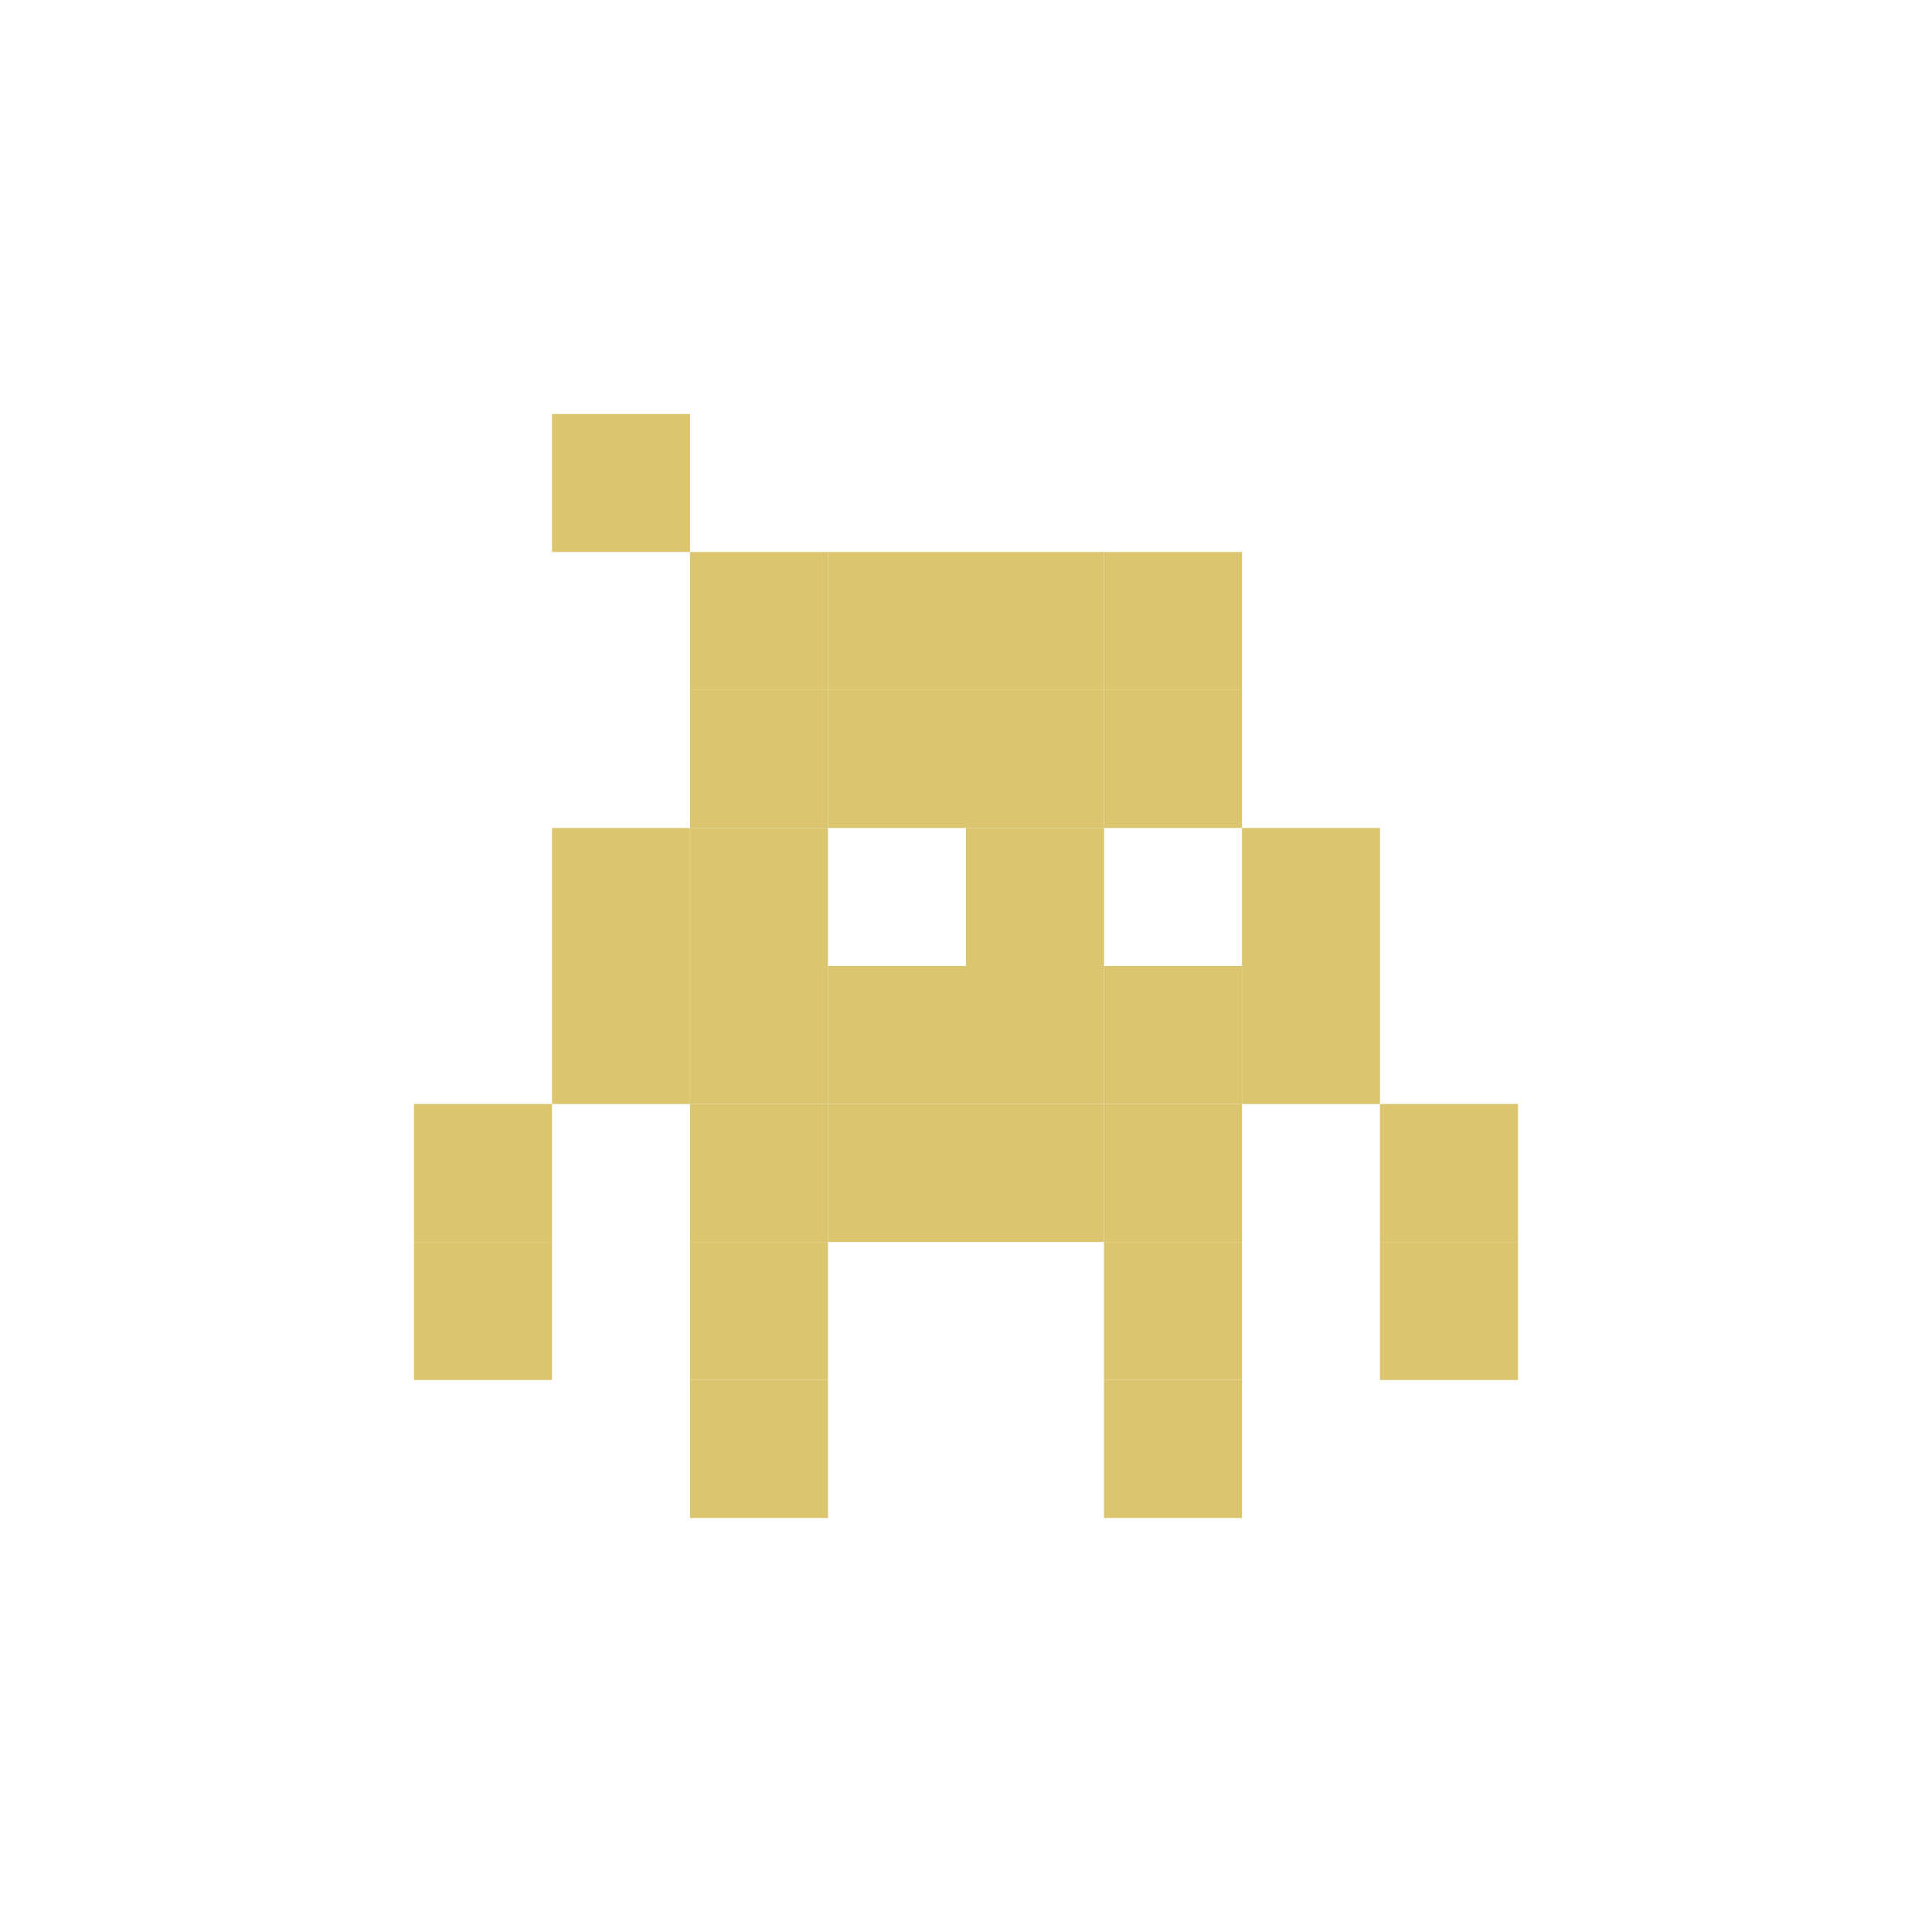
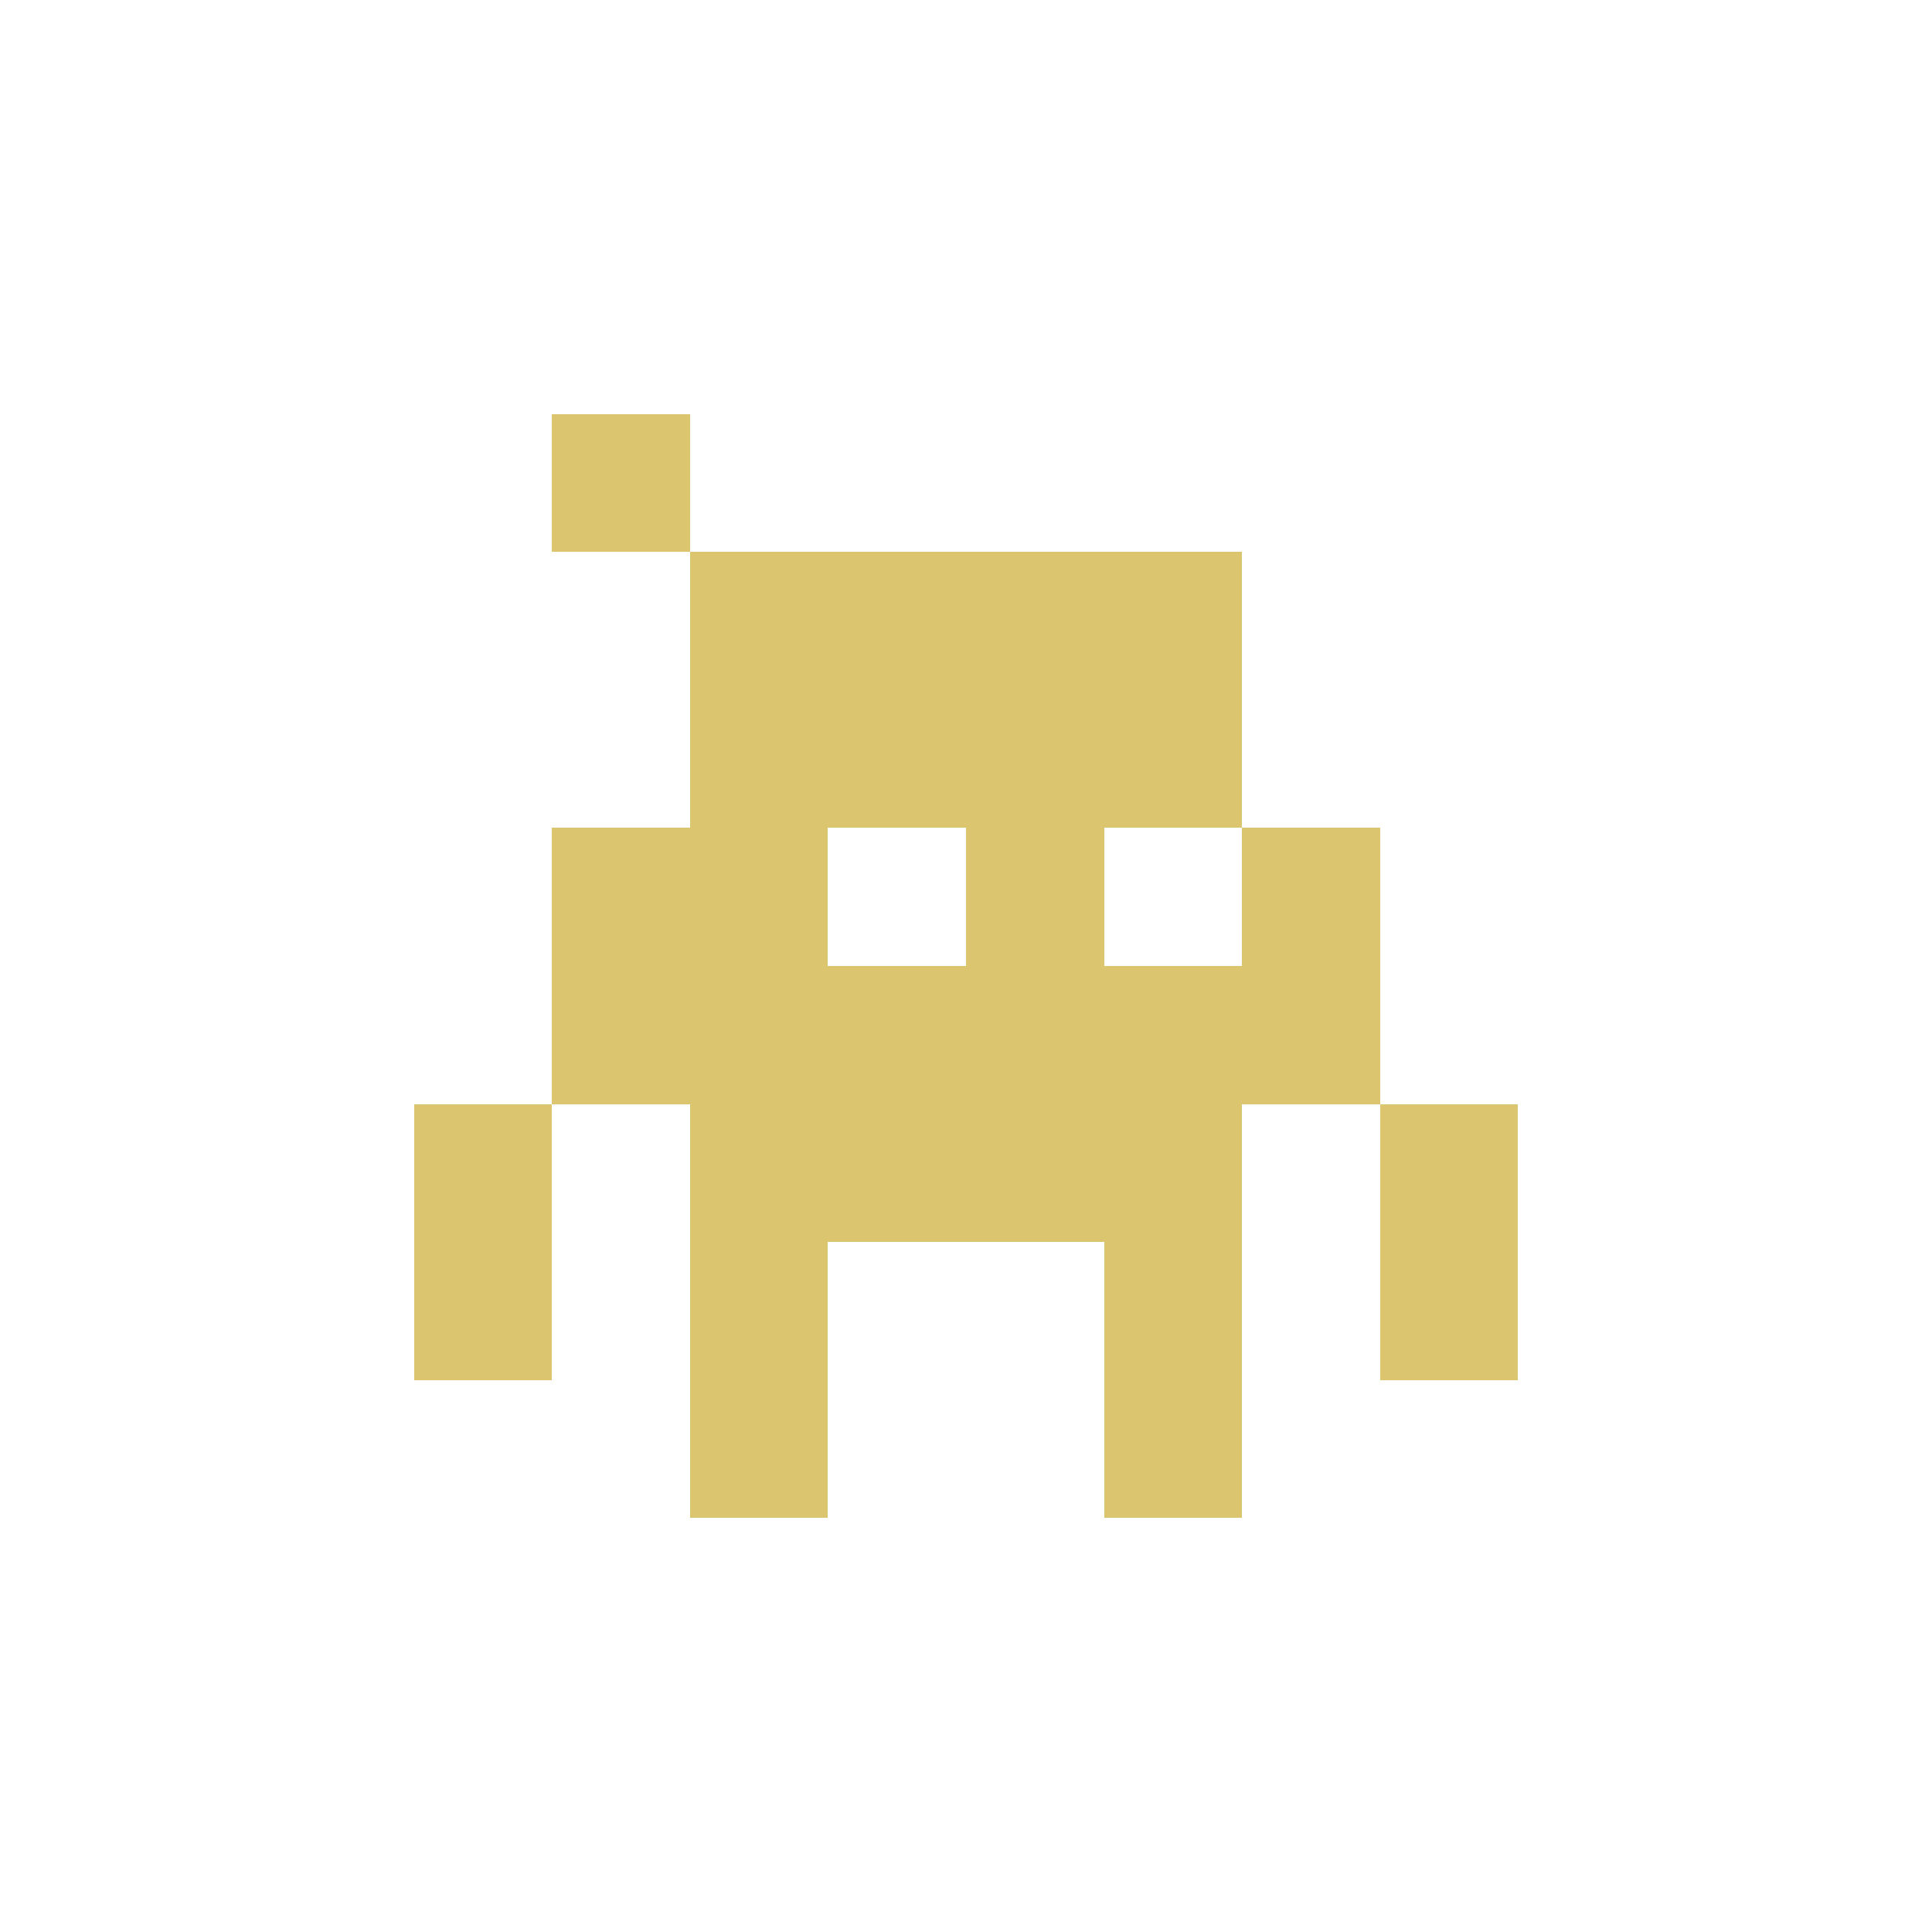
<svg xmlns="http://www.w3.org/2000/svg" width="1400" height="1400" viewBox="0 0 1400 1400" fill="none">
-   <rect x="400" y="300" width="100" height="100" fill="#DBC66F" />
-   <rect x="500" y="400" width="100" height="100" fill="#DBC66F" />
-   <rect x="600" y="400" width="100" height="100" fill="#DBC66F" />
-   <rect x="700" y="400" width="100" height="100" fill="#DBC66F" />
-   <rect x="800" y="400" width="100" height="100" fill="#DBC66F" />
-   <rect x="500" y="500" width="100" height="100" fill="#DBC66F" />
-   <rect x="600" y="500" width="100" height="100" fill="#DBC66F" />
-   <rect x="700" y="500" width="100" height="100" fill="#DBC66F" />
-   <rect x="800" y="500" width="100" height="100" fill="#DBC66F" />
-   <rect x="400" y="600" width="100" height="100" fill="#DBC66F" />
-   <rect x="500" y="600" width="100" height="100" fill="#DBC66F" />
-   <rect x="700" y="600" width="100" height="100" fill="#DBC66F" />
-   <rect x="900" y="600" width="100" height="100" fill="#DBC66F" />
-   <rect x="400" y="700" width="100" height="100" fill="#DBC66F" />
-   <rect x="500" y="700" width="100" height="100" fill="#DBC66F" />
-   <rect x="600" y="700" width="100" height="100" fill="#DBC66F" />
-   <rect x="700" y="700" width="100" height="100" fill="#DBC66F" />
-   <rect x="800" y="700" width="100" height="100" fill="#DBC66F" />
-   <rect x="900" y="700" width="100" height="100" fill="#DBC66F" />
-   <rect x="300" y="800" width="100" height="100" fill="#DBC66F" />
-   <rect x="500" y="800" width="100" height="100" fill="#DBC66F" />
-   <rect x="600" y="800" width="100" height="100" fill="#DBC66F" />
-   <rect x="700" y="800" width="100" height="100" fill="#DBC66F" />
-   <rect x="800" y="800" width="100" height="100" fill="#DBC66F" />
-   <rect x="1000" y="800" width="100" height="100" fill="#DBC66F" />
-   <rect x="300" y="900" width="100" height="100" fill="#DBC66F" />
-   <rect x="500" y="900" width="100" height="100" fill="#DBC66F" />
-   <rect x="800" y="900" width="100" height="100" fill="#DBC66F" />
-   <rect x="1000" y="900" width="100" height="100" fill="#DBC66F" />
-   <rect x="500" y="1000" width="100" height="100" fill="#DBC66F" />
-   <rect x="800" y="1000" width="100" height="100" fill="#DBC66F" />
+   <path fill="#DBC66F" shape-rendering="crispEdges" d=" M400 300h100v100H400z M500 400h400v100H500z M500 500h400v100H500z M400 600h200v100H400z M700 600h100v100H700z M900 600h100v100H900z M400 700h600v100H400z M300 800h100v100H300z M500 800h400v100H500z M1000 800h100v100H1000z M300 900h100v100H300z M500 900h100v100H500z M800 900h100v100H800z M1000 900h100v100H1000z M500 1000h100v100H500z M800 1000h100v100H800z " />
</svg>
